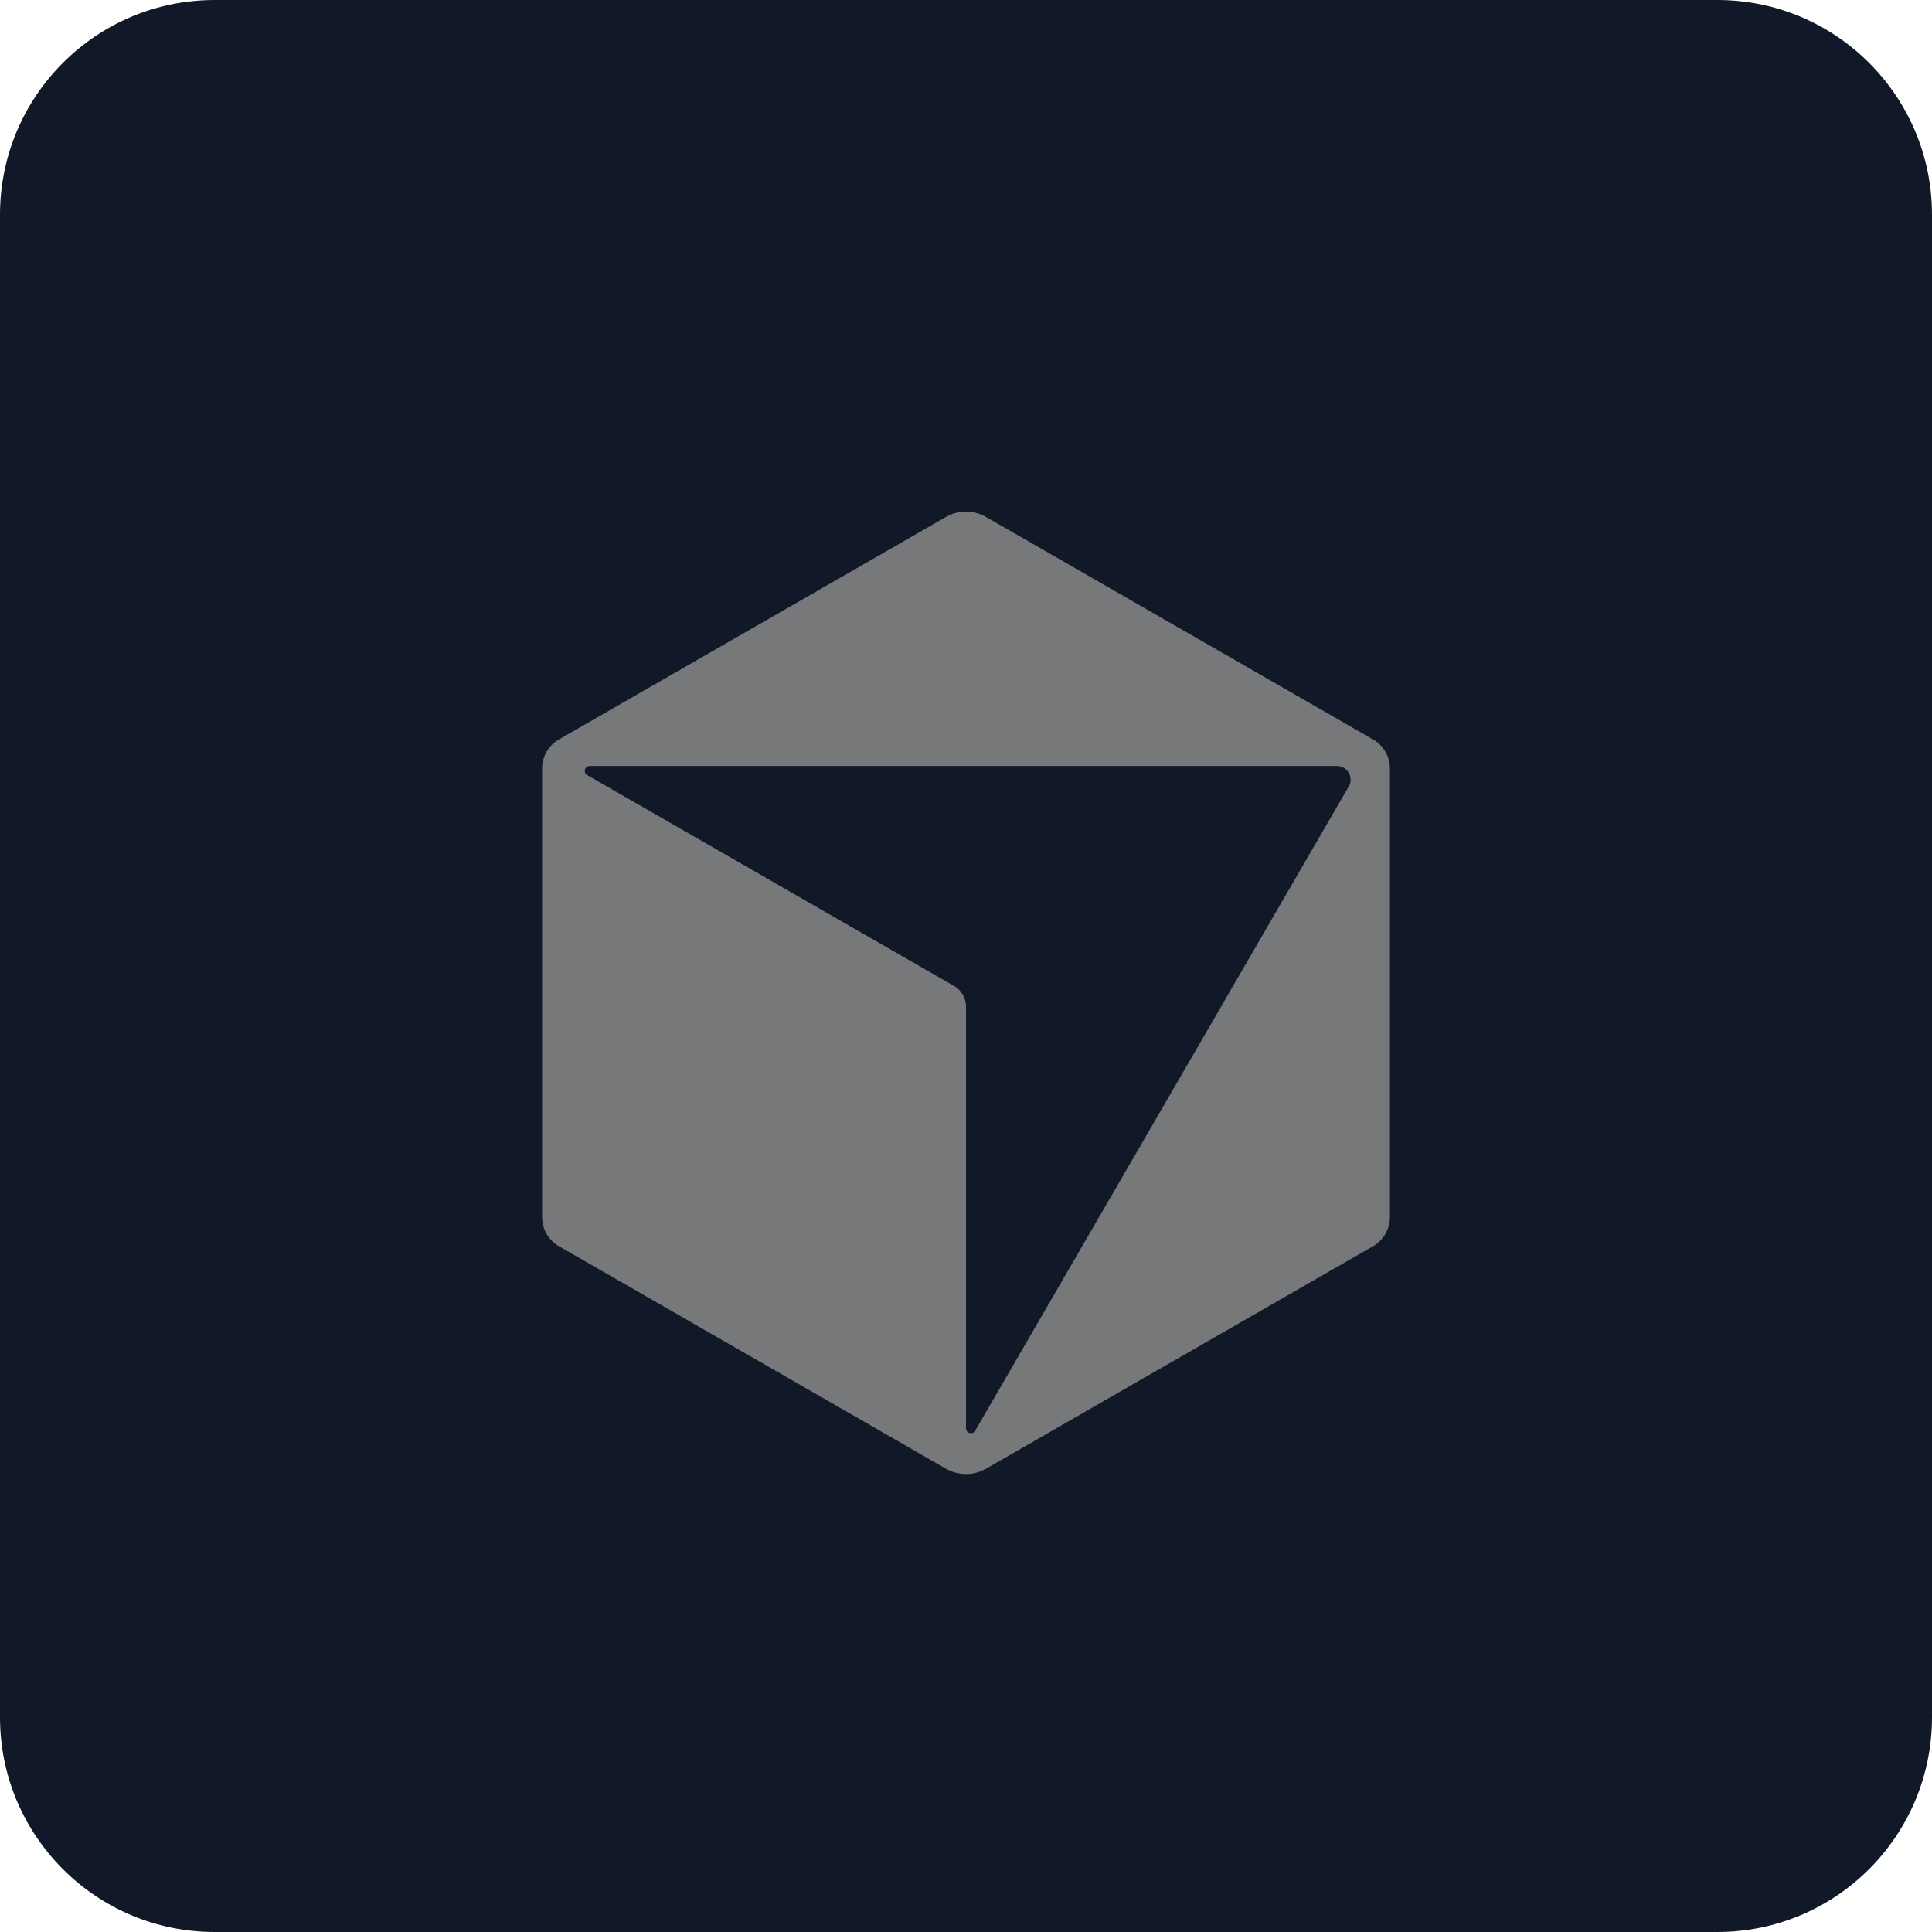
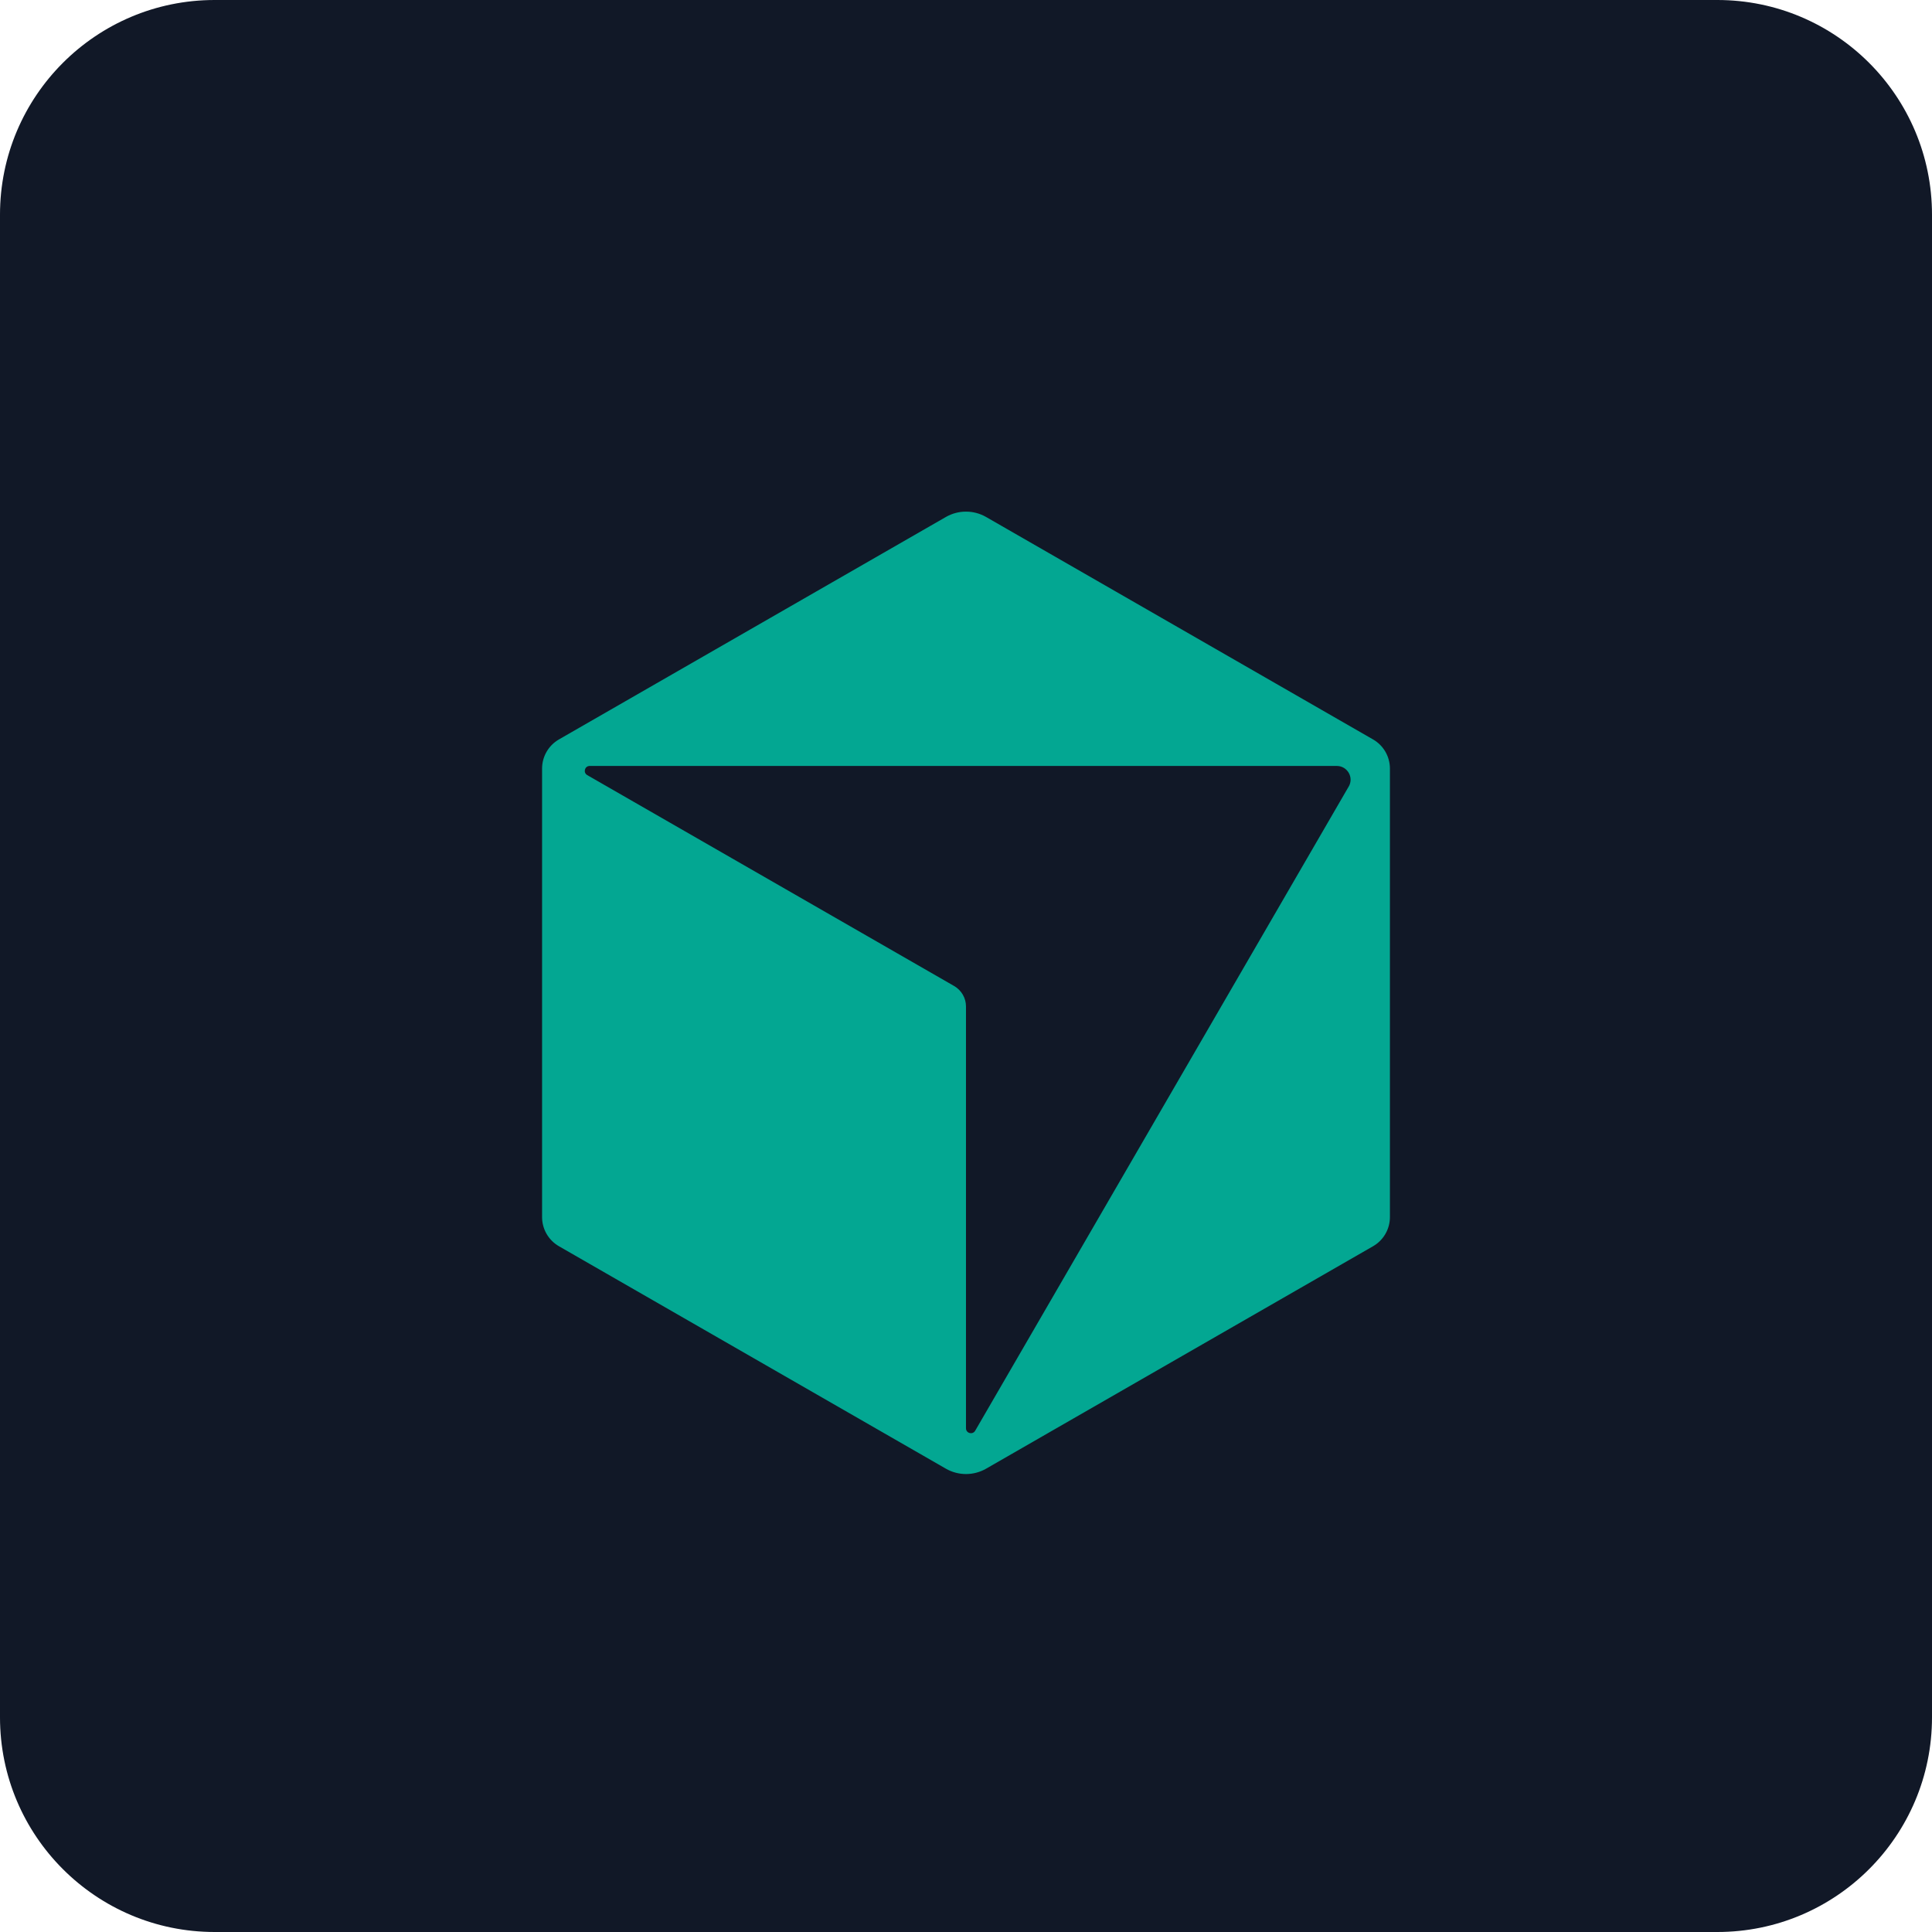
<svg xmlns="http://www.w3.org/2000/svg" viewBox="0 0 144 144">
  <rect width="144" height="144" rx="16" fill="#111827" />
  <g transform="translate(26.95293,29.16641) scale(0.8966714)" opacity="0.85">
-     <path d="M84.07 28.935L51.907 10.445C50.874 9.852 49.599 9.852 48.567 10.445L16.404 28.935C15.536 29.434 15 30.358 15 31.358V68.642C15 69.642 15.536 70.566 16.404 71.065L48.568 89.555C49.601 90.148 50.875 90.148 51.908 89.555L84.072 71.065C84.94 70.566 85.476 69.642 85.476 68.642V31.358C85.476 30.358 84.94 29.434 84.072 28.935H84.07ZM82.05 32.852L51.001 86.4C50.791 86.761 50.237 86.614 50.237 86.196V51.133C50.237 50.432 49.861 49.784 49.251 49.432L18.755 31.902C18.393 31.693 18.541 31.141 18.961 31.141H81.059C81.941 31.141 82.493 32.093 82.052 32.853H82.05V32.852Z" fill="#888888" />
+     <path d="M84.07 28.935L51.907 10.445C50.874 9.852 49.599 9.852 48.567 10.445L16.404 28.935C15.536 29.434 15 30.358 15 31.358V68.642C15 69.642 15.536 70.566 16.404 71.065L48.568 89.555C49.601 90.148 50.875 90.148 51.908 89.555L84.072 71.065C84.94 70.566 85.476 69.642 85.476 68.642V31.358C85.476 30.358 84.94 29.434 84.072 28.935H84.07ZM82.05 32.852L51.001 86.4C50.791 86.761 50.237 86.614 50.237 86.196V51.133C50.237 50.432 49.861 49.784 49.251 49.432L18.755 31.902C18.393 31.693 18.541 31.141 18.961 31.141H81.059C81.941 31.141 82.493 32.093 82.052 32.853H82.05V32.852Z" fill="#00bfa5" />
  </g>
</svg>
